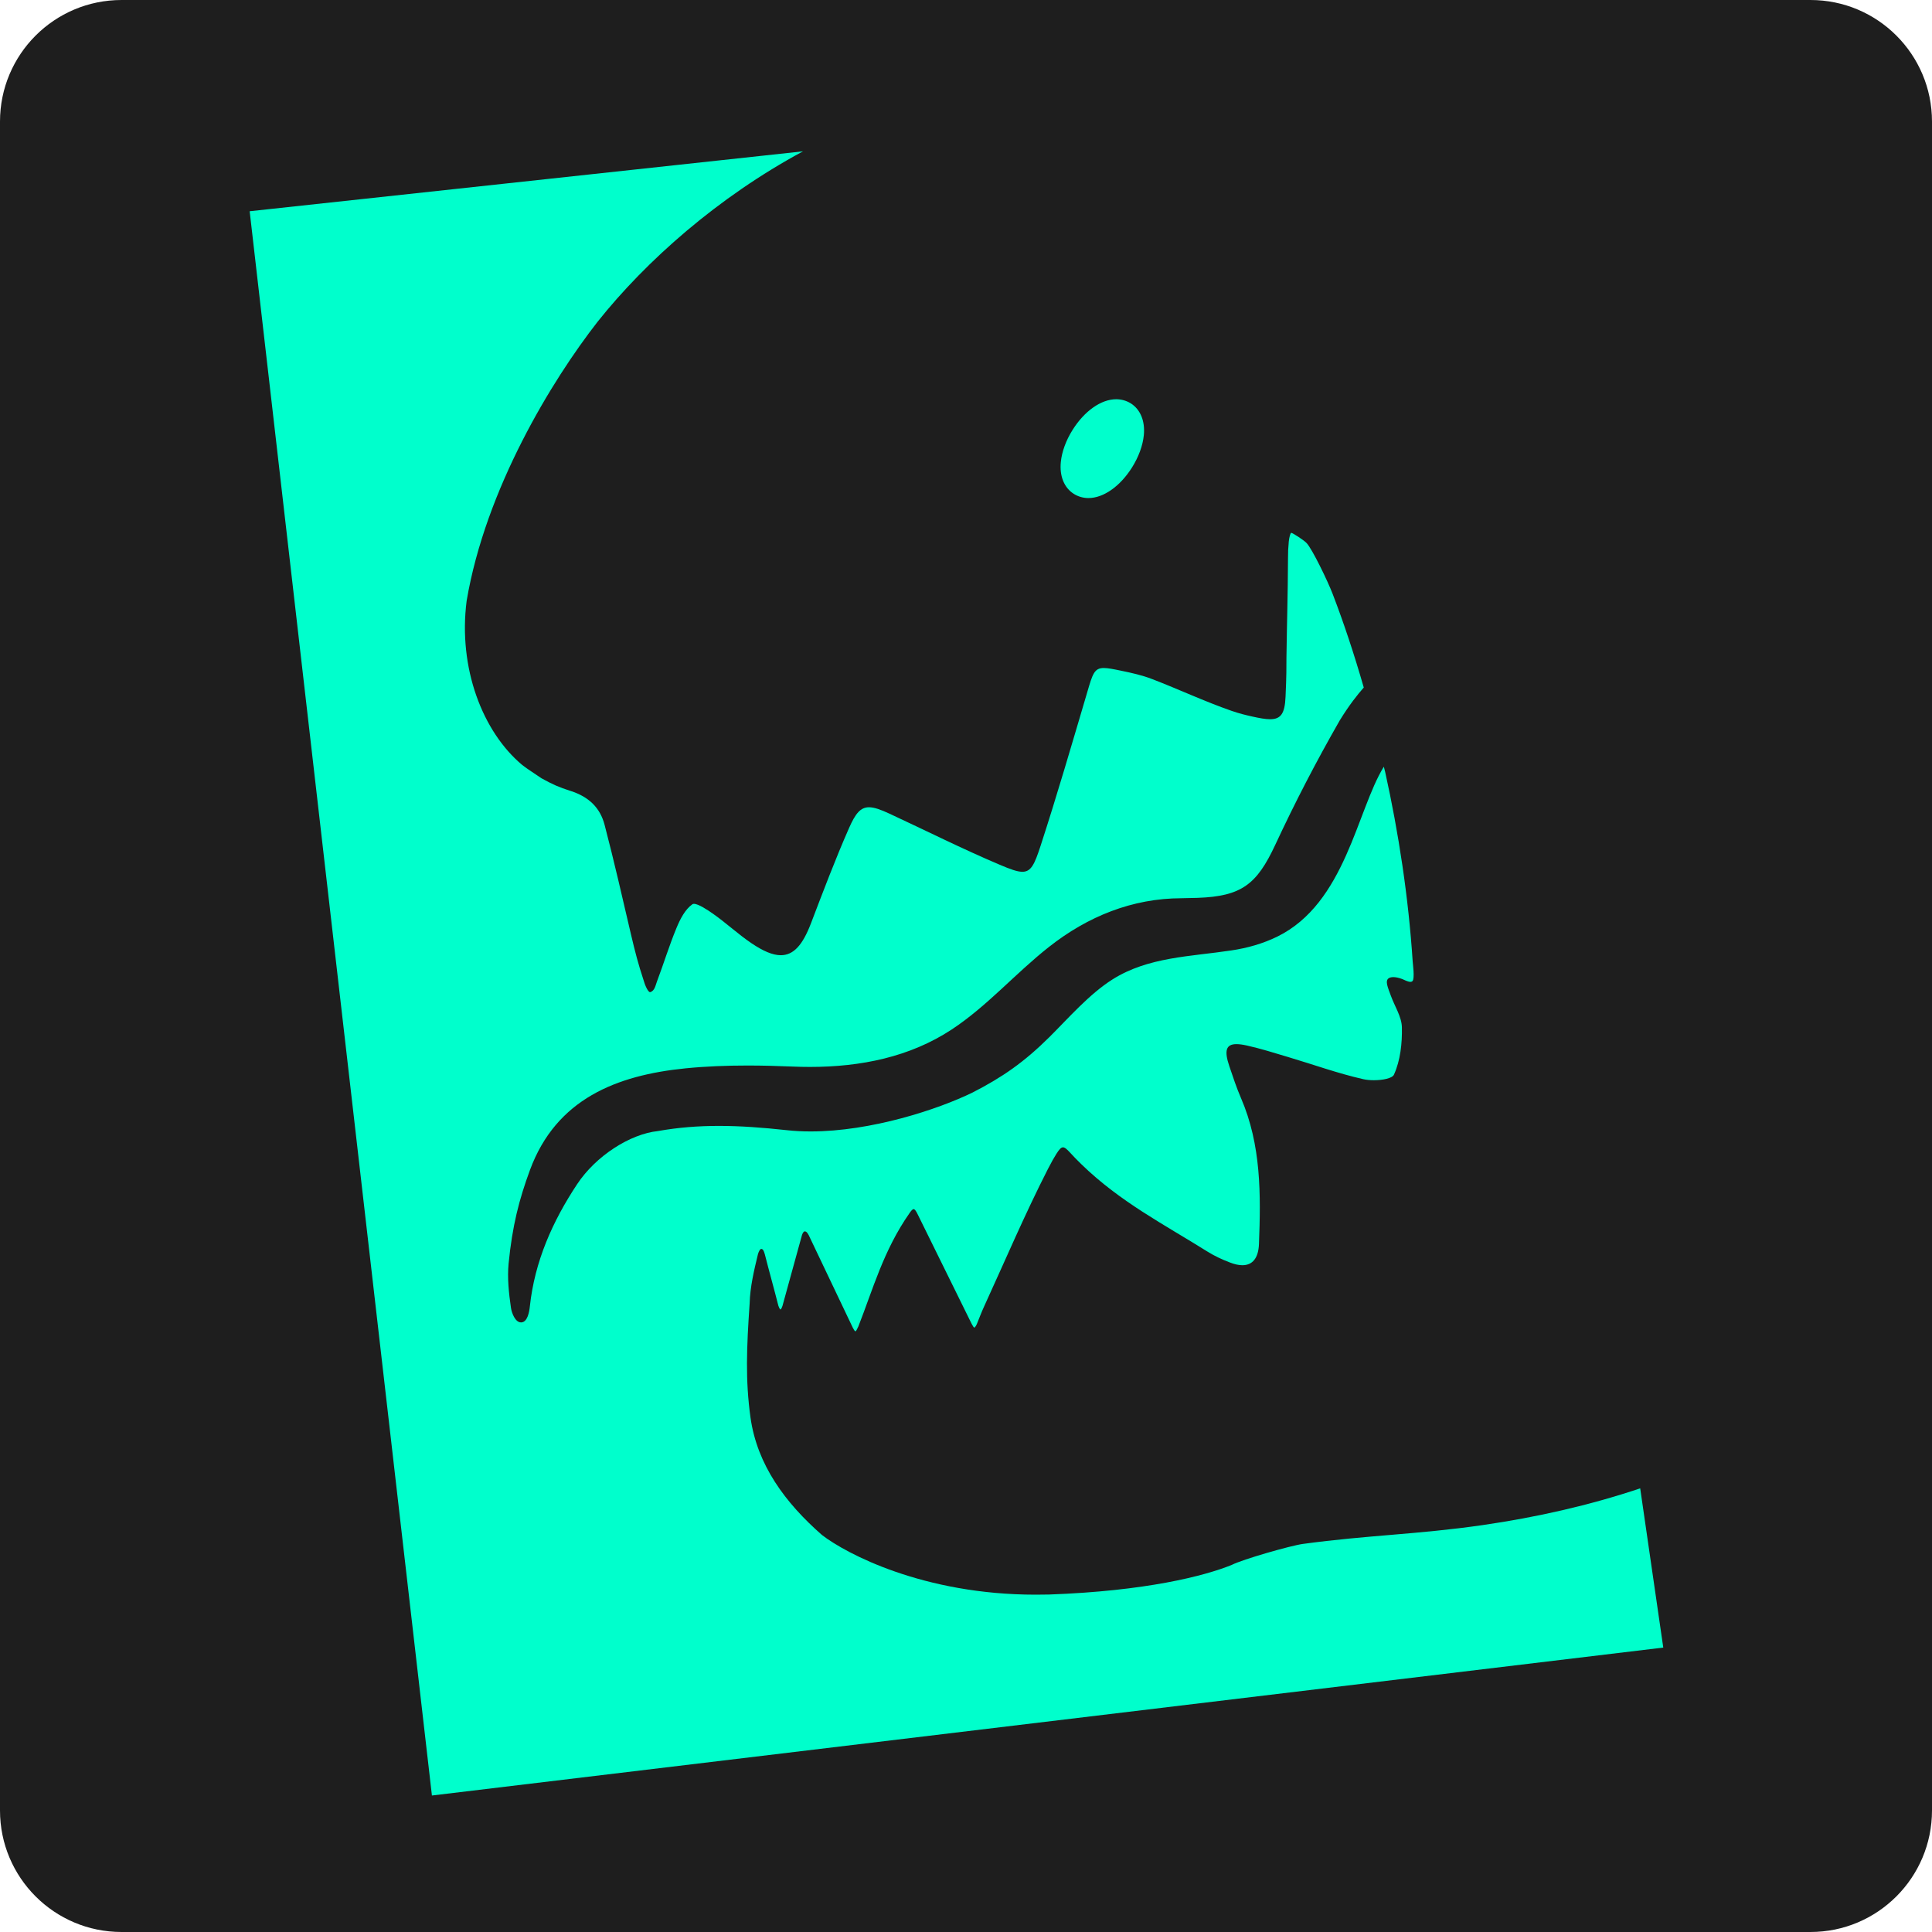
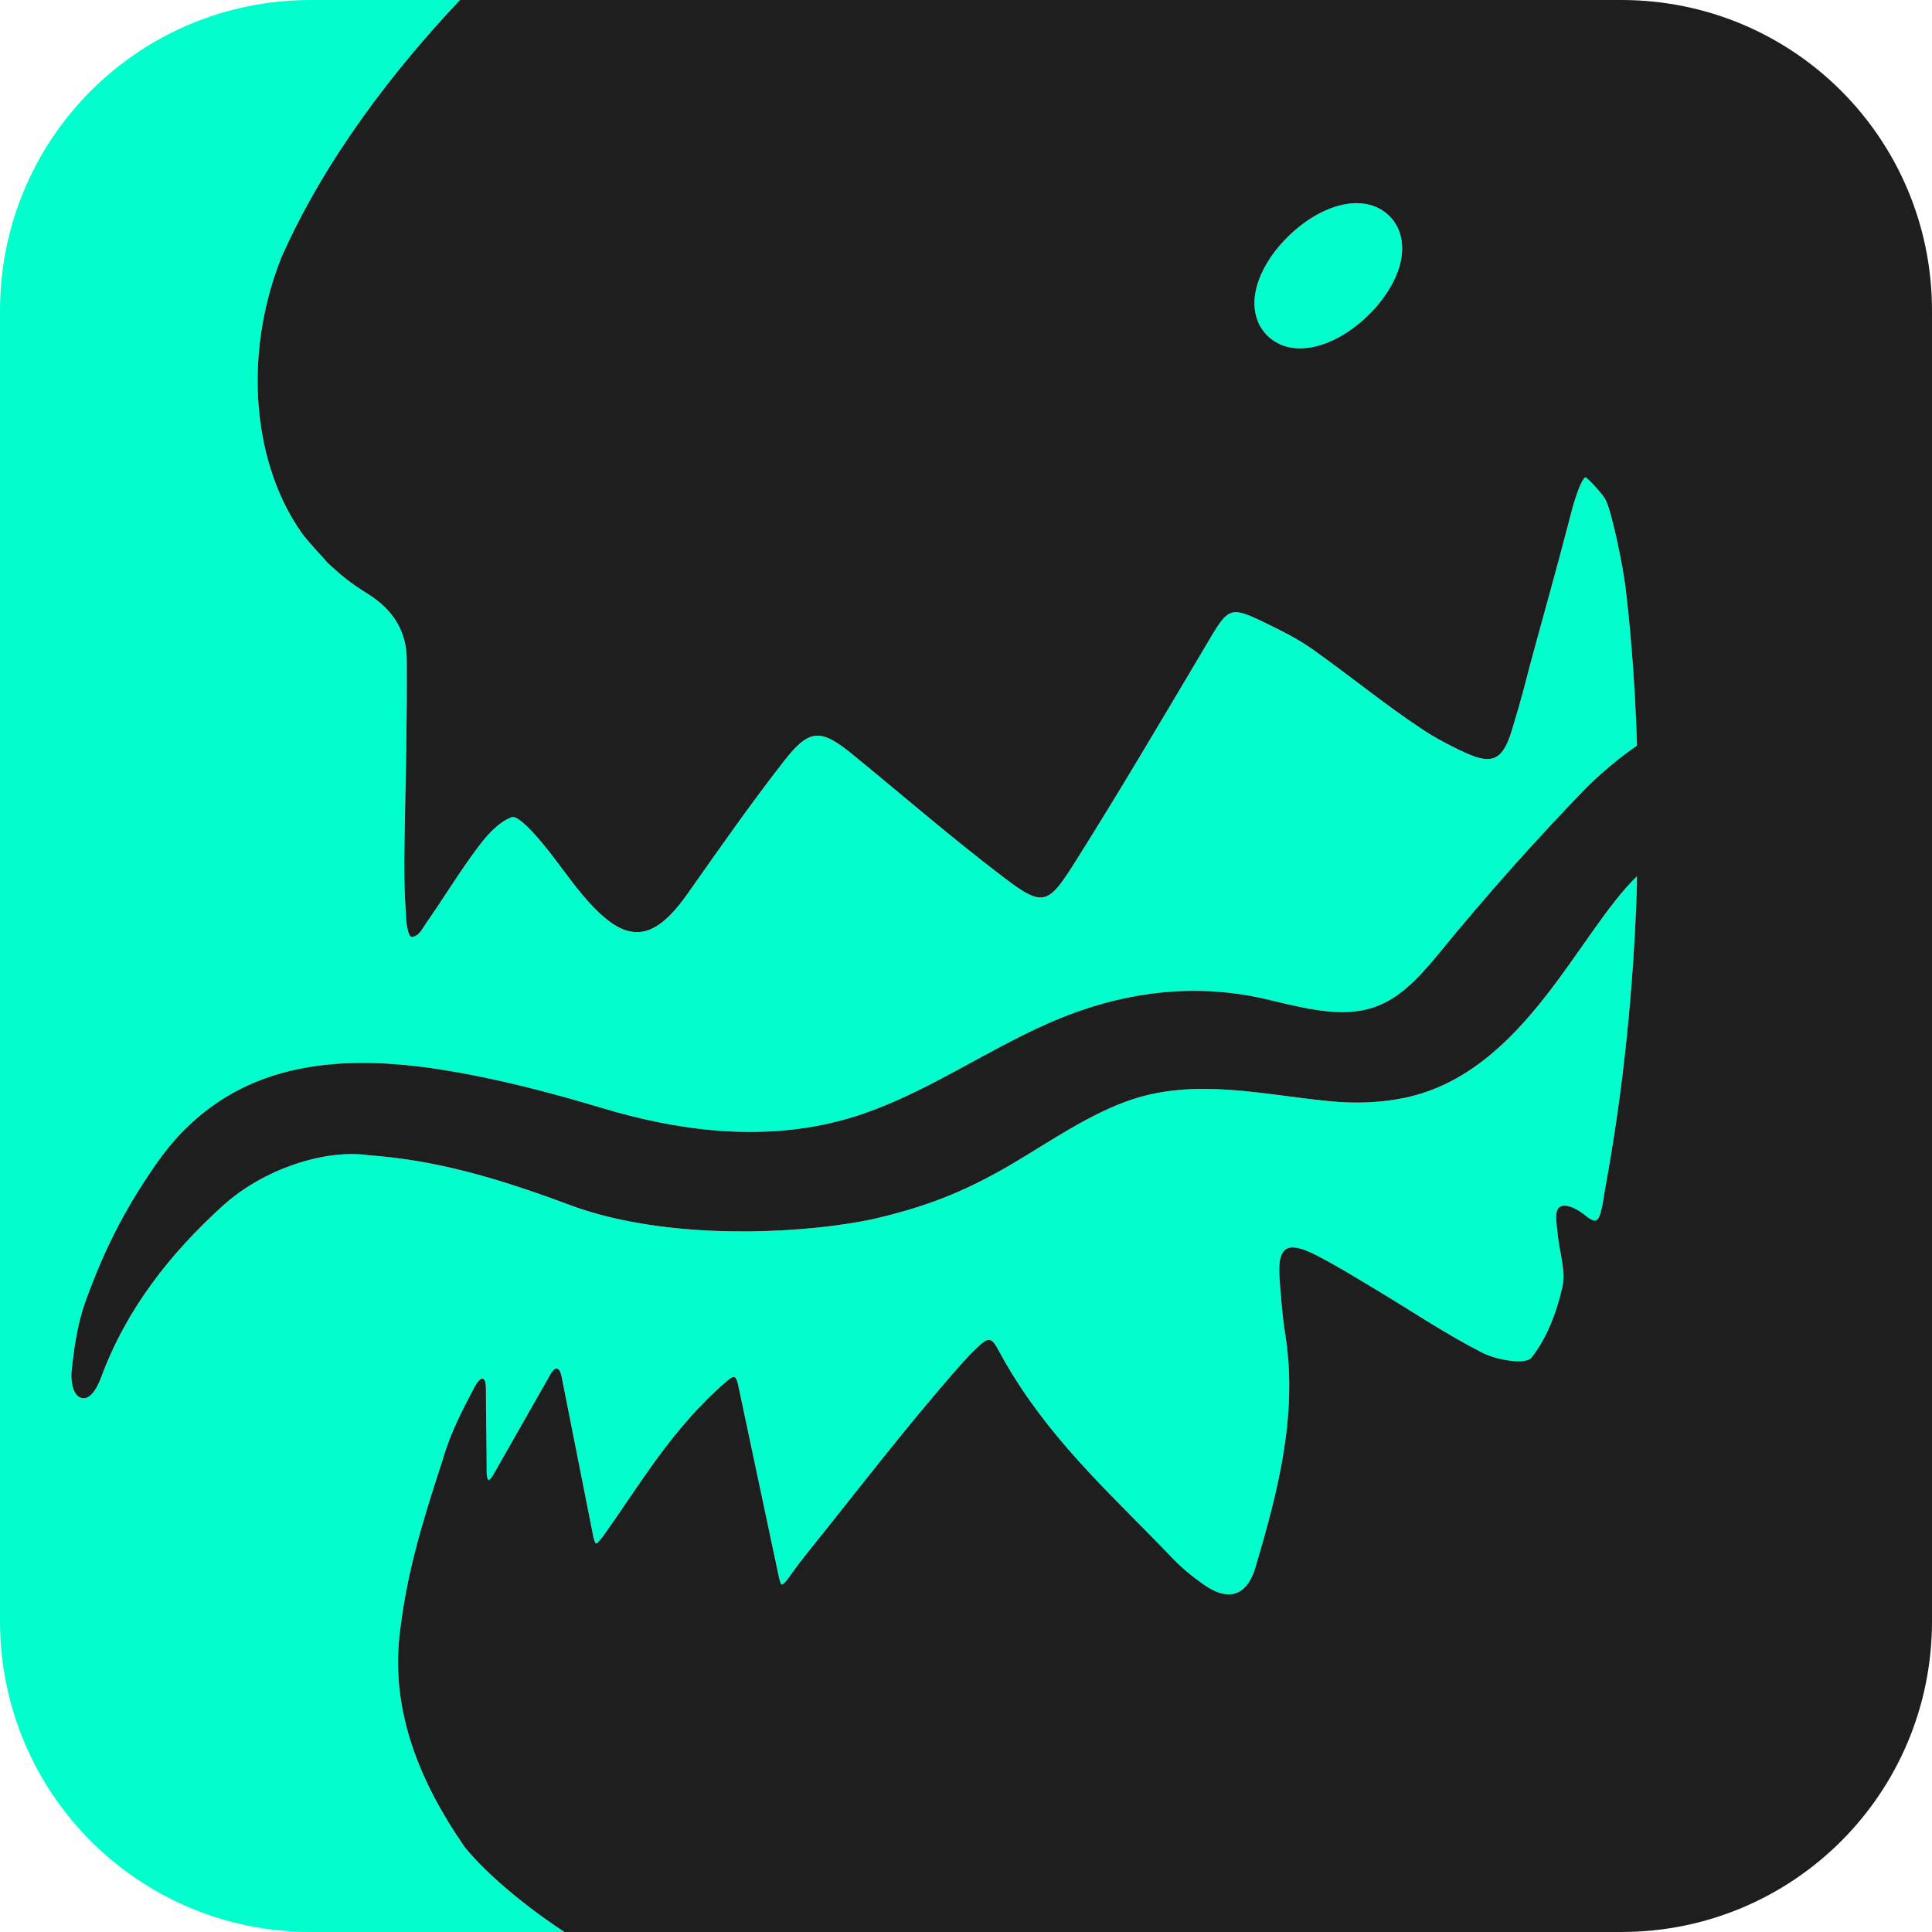
- <svg xmlns="http://www.w3.org/2000/svg" id="Layer_2" data-name="Layer 2" viewBox="0 0 2618.78 2618.78">
-   <defs>
-     <style>
-       .cls-1 {
-         fill: #0fc;
-       }
- 
-       .cls-1, .cls-2 {
-         stroke-width: 0px;
-       }
- 
-       .cls-2 {
-         fill: #1e1e1e;
-       }
-     </style>
-   </defs>
-   <g id="Capa_1" data-name="Capa 1">
-     <g>
-       <rect class="cls-2" x="0" width="2618.78" height="2618.78" rx="164.76" ry="164.76" />
-       <g>
-         <path class="cls-1" d="M1437.93,626.15c1.38-13.82,6.99-29.24,15.86-43.32,16.08-25.69,38.76-41.67,59.13-41.67,7.13,0,13.92,1.96,19.73,5.51,13.16,8.29,19.73,24.17,17.75,43.44-1.38,13.81-7.01,29.22-15.86,43.34-16.1,25.69-38.78,41.65-59.16,41.65-7.11,0-13.92-1.96-19.71-5.59-13.18-8.23-19.71-24.12-17.73-43.36h0Z" />
-         <path class="cls-1" d="M2254.53,2233.25l-31.28-215.82c-69,23.1-140.48,39.22-213.7,49.81-87.81,12.71-155.64,13.56-243.55,25.52-16.32,2.21-81.57,20.82-96.49,28.48-37.34,15.13-116.77,35.4-247.54,40.1-6.13.14-12.16.2-18.13.2-152.54,0-257.15-55.78-289.62-80.85-49.88-43.65-87.98-95.1-96.97-159.46-6.99-50.67-5.25-94.28-1.12-154.52.58-22.32,6-44.94,11.28-66.78,1.19-3.95,2.9-7.05,4.46-7.05.1,0,.2,0,.24.03,2.11.27,3.17,2.32,4.57,7.19,5.96,23.54,12.44,46.34,18.4,69.88.65,1.77,1.87,4.94,2.9,4.94.85,0,2.25-3.61,2.62-4.74,8.86-32.16,17.65-64.19,26.54-96.36,1.09-2.93,2.38-4.74,3.58-4.74h.03c1.81,0,3.2,1.02,5.35,4.94,19.97,41.94,39.97,83.82,59.9,125.76,1.02,1.84,2.52,4.74,3.51,4.74,1.5-.37,2.96-5.01,3.85-6.24,19.8-50.29,34.11-103.41,69.51-153.97,1.91-2.73,3.88-5.35,5.55-5.35h.14c1.87.31,3.54,3.48,5.14,6.64,26.3,53.46,49.98,101.3,73.49,149.1,1.06,1.81,2.56,4.8,3.48,4.8s2.73-3.1,3.54-5.08c3.2-7.77,6.1-15.71,9.64-23.34,28.49-62.25,55.37-125.39,86.51-186.38,4.84-9.44,8.59-16.08,11.58-20.72,3.82-6.03,6.27-8.79,8.93-8.79s5.59,2.83,10.39,8.01c3.54,3.92,8.42,8.96,14.65,15.03,52.51,51.01,111.93,81.4,170.5,118.1,9.54,6,19.93,10.84,30.49,14.86,6.41,2.52,12.13,3.78,17.14,3.78,13.63,0,21.64-9.47,22.45-28.52,2.59-67.29,3.13-134.42-24.4-198.13-6.07-14.04-10.9-28.72-15.78-43.17-7.05-20.78-4.7-29.85,9.68-29.85,3.78,0,8.35.61,13.87,1.81,18.84,4.22,37.34,10.02,55.95,15.61,34,10.09,67.53,22.25,102.12,30.09,3.99.92,9.06,1.4,14.24,1.4,12.13,0,25.08-2.52,27.33-7.6,8.69-19.22,11.21-42.49,10.73-64.06-.27-14.38-9.88-28.69-15.03-43.07-3.65-10.29-8.69-20.55-2.25-23.82,1.33-.72,3.17-1.19,5.69-1.19,2.93,0,6.85.68,12.06,2.59,2.01.72,7.33,3.82,11.04,3.82,1.26,0,2.35-.37,3.03-1.29,2.93-3.82.31-23,.1-26.17-5.66-86.85-19.01-174.38-37.31-257.08-.58-2.18-1.19-4.57-1.81-7.12-36.56,59.18-51.96,185.05-144.54,230.4-19.52,9.54-40.72,15.5-62.22,18.67-55.47,8.42-112.64,8.69-161.13,39.35-31.48,19.97-59.12,51.93-85.49,78.16-34.31,34-63.41,54.21-103.96,75.03-46.85,22.9-137.48,52.81-219.67,52.81-11.04,0-21.94-.55-32.61-1.74-32.98-3.58-62.8-5.76-91.48-5.76s-54.96,2.08-82.9,6.98c-37.65,4.02-83.89,33.49-109.41,71.93-33.25,50.19-57.65,104.74-64.16,165.93-.78,7.46-3.2,20.92-11.41,21.5h-.58c-7.8,0-12.61-12.81-13.59-19.73-2.9-19.8-5.08-40.55-3.2-60.07,5.04-51.01,14.11-86.51,29.03-126.95,35.64-96.22,117.55-128.25,210.5-137.59,27.94-2.79,56.19-3.85,84.4-3.85,20.31,0,40.58.55,60.79,1.4,7.94.34,15.81.51,23.71.51,69.03,0,135.47-13.46,192.07-50.67,48.18-31.69,86.31-76.05,131.79-111.86,52.71-41.57,113.05-66,179.87-66.14,7.29-.07,14.58-.27,21.84-.51,59.49-2.08,80.17-18.33,105.01-71.52,27.26-58.47,55.47-112.92,87.57-168.97,13.05-21.23,24.46-35.44,32.57-44.6-13.02-45.28-27.19-87.91-42.15-126.82-6.64-17.38-27.94-61.47-35.4-69.07-4.19-4.36-19.11-13.8-20.75-13.8h-.03c-1.26.37-2.76,6.44-3.31,11.86-.85,9.06-1.06,14.31-1.06,23.34-.24,51.01-1.4,83.07-2.11,133.87-.1,13.83.17,23.1-1.23,53.32-.95,22.59-6.37,30.26-20.92,30.26-6.37,0-14.51-1.47-24.77-3.78-7.84-1.77-17.07-3.92-27.53-7.6-36.46-12.67-71.59-29.23-107.64-43.07-13.46-5.18-27.74-8.38-41.91-11.28-10.6-2.21-18.06-3.68-23.58-3.68-12.85,0-15.2,7.97-22.49,33.02-20.58,69.51-40.75,139.08-63.17,207.95-8.18,25.15-12.85,35.23-24.7,35.23-6.95,0-16.49-3.51-30.7-9.54-50.43-21.36-99.59-46.07-149.37-69.2-11.96-5.55-20.72-8.72-27.8-8.72-11.41,0-18.33,8.28-27.02,28.04-18.77,42.59-35.23,86.34-51.89,129.85-11.07,28.76-23.27,42.66-40.68,42.66-10.87,0-23.82-5.49-39.83-16.32-17.96-12.16-33.97-27.16-51.76-39.69-7.56-5.38-20.17-13.63-26.1-13.63-.85,0-1.57.17-2.11.55-9.91,6.98-16.63,20.17-21.57,32.16-9.81,23.61-17.27,48.18-26.34,72.2-2.18,5.69-3.1,12.78-9.06,14.75-.1.03-.24.07-.37.07-2.83,0-7.02-9.37-9.06-16.9-6.71-20.44-11.01-36.32-16.93-61.67-11.55-49.41-22.79-98.98-35.67-148.15-6.03-23.17-21.3-38.13-46.13-46.03-15.98-5.04-24.57-9-39.32-17.1-7.22-5.04-19.35-12.61-26.27-18.13-53.7-44.94-86.99-131.35-75.3-222.43,25.69-151.79,115.47-298.78,177.52-378.34,65.79-82.66,163.31-169,278.41-230.98l-750.04,81.2,247.05,2147.44" />
-       </g>
-     </g>
+ <svg xmlns="http://www.w3.org/2000/svg" version="1.1" width="556.764" height="556.764" viewBox="668.118 368.118 556.764 556.764">
+   <g fill="none" fill-rule="nonzero" stroke="none" stroke-width="0.995" stroke-linecap="butt" stroke-linejoin="miter" stroke-miterlimit="10" font-family="none" font-weight="none" font-size="none">
+     <path d="M1060.087,426.698c-6.283,-0.401 -13.84,2.955 -20.355,9.182c-4.1,3.895 -7.238,8.505 -8.85,12.941v0c-2.262,6.172 -1.442,11.954 2.211,15.768c1.603,1.68 3.683,2.895 6.025,3.49c6.713,1.706 15.52,-1.653 22.973,-8.768c4.097,-3.91 7.239,-8.516 8.85,-12.949c2.265,-6.182 1.43,-11.961 -2.211,-15.793c-1.617,-1.656 -3.689,-2.87 -6.037,-3.467c-0.839,-0.213 -1.71,-0.347 -2.607,-0.404z" id="Path-1" fill="#00ffcc" />
+     <path d="M800.677,368.118h-42.977c-49.628,0 -89.582,39.954 -89.582,89.582v377.602c0,49.628 39.954,89.58 89.582,89.58h73.072c-14.776,-9.74 -24.634,-19.26 -28.926,-24.742c-12.777,-18.564 -21.021,-38.714 -18.596,-60.68c1.938,-17.286 6.161,-31.513 12.562,-51.021c2.059,-7.308 5.738,-14.31 9.305,-21.066c0.723,-1.202 1.545,-2.08 2.059,-1.949c0.033,0.008 0.066,0.016 0.076,0.029c0.672,0.266 0.851,1.03 0.904,2.752c-0.007,8.258 0.22,16.316 0.213,24.574c0.066,0.638 0.202,1.785 0.541,1.871c0.28,0.071 1.043,-1.002 1.26,-1.344c5.61,-9.858 11.186,-19.679 16.807,-29.537c0.604,-0.874 1.181,-1.364 1.576,-1.264l0.01,0.004c0.596,0.152 0.968,0.604 1.348,2.076c3.068,15.496 6.15,30.975 9.205,46.467c0.182,0.692 0.436,1.773 0.762,1.855c0.525,0.004 1.393,-1.403 1.789,-1.734c10.731,-14.917 19.89,-31.226 35.781,-44.926c0.858,-0.74 1.725,-1.439 2.275,-1.299l0.047,0.012c0.59,0.259 0.874,1.444 1.137,2.619c4.189,19.823 7.985,37.573 11.729,55.297c0.198,0.685 0.441,1.796 0.744,1.873c0.303,0.077 1.159,-0.792 1.592,-1.377c1.704,-2.293 3.324,-4.668 5.129,-6.887c14.594,-18.131 28.732,-36.691 44.094,-54.186c2.384,-2.706 4.174,-4.58 5.547,-5.859c1.763,-1.668 2.802,-2.371 3.678,-2.148c0.876,0.223 1.604,1.4 2.752,3.51c0.838,1.589 2.024,3.657 3.568,6.18c13.027,21.21 30.055,36.204 46.275,53.205c2.64,2.776 5.659,5.24 8.801,7.449c1.901,1.367 3.678,2.262 5.328,2.682c4.49,1.141 7.92,-1.309 9.781,-7.52c6.484,-21.962 12.281,-44.042 8.545,-67.346c-0.824,-5.136 -1.188,-10.379 -1.586,-15.551c-0.583,-7.439 0.951,-10.232 5.688,-9.027c1.245,0.317 2.7,0.9 4.418,1.758c5.853,2.969 11.459,6.429 17.121,9.83c10.355,6.173 20.382,12.988 31.119,18.469c1.237,0.637 2.868,1.221 4.574,1.654c3.995,1.016 8.472,1.271 9.639,-0.215c4.471,-5.607 7.247,-13.067 8.895,-20.217c1.115,-4.762 -0.853,-10.282 -1.346,-15.453c-0.341,-3.697 -1.143,-7.502 1.252,-8.041c0.498,-0.126 1.145,-0.125 1.975,0.086c0.965,0.245 2.2,0.797 3.756,1.863c0.602,0.406 2.092,1.873 3.314,2.184c0.415,0.105 0.806,0.074 1.107,-0.172c1.285,-1.014 2.026,-7.555 2.223,-8.617c5.404,-29.099 8.331,-59.067 9.225,-87.857c-0.01,-0.767 -0.01,-1.606 0,-2.498c-16.995,16.444 -32.601,56.642 -66.891,63.836c-7.228,1.51 -14.71,1.699 -22.057,0.943c-18.976,-1.87 -37.829,-6.57 -56.367,-0.525c-12.04,3.946 -23.82,12.166 -34.701,18.604c-14.147,8.333 -25.422,12.557 -40.521,16.023c-17.348,3.624 -49.703,5.893 -76.775,-0.99c-3.636,-0.924 -7.181,-2.019 -10.596,-3.305c-10.564,-3.942 -20.204,-7.157 -29.65,-9.559c-9.447,-2.402 -18.278,-3.918 -27.891,-4.643c-12.738,-1.828 -30.434,4.012 -42.057,14.545c-15.152,13.758 -27.756,29.696 -35.021,49.318c-0.881,2.393 -2.804,6.625 -5.557,6.129l-0.191,-0.047c-2.569,-0.653 -3.083,-5.278 -2.826,-7.641c0.702,-6.769 1.722,-13.792 3.975,-20.068c5.929,-16.391 11.887,-27.331 20.186,-39.41c19.792,-28.729 49.454,-32.426 80.852,-27.721c9.437,1.42 18.829,3.436 28.121,5.799c6.69,1.701 13.32,3.578 19.906,5.551c2.587,0.777 5.165,1.493 7.768,2.154c22.737,5.781 45.749,6.907 67.506,-0.617c18.522,-6.41 34.794,-17.838 52.771,-25.832c20.841,-9.287 42.76,-12.286 64.781,-6.736c2.407,0.587 4.825,1.133 7.236,1.662c19.769,4.296 27.941,0.672 40.574,-14.779c13.872,-16.989 27.722,-32.572 42.986,-48.357c6.075,-5.904 11.023,-9.635 14.461,-11.975c-0.499,-16.014 -1.6,-31.251 -3.271,-45.328c-0.733,-6.284 -4.058,-22.601 -5.879,-25.73c-1.015,-1.788 -5.139,-6.148 -5.68,-6.285l-0.01,-0.002c-0.446,0.016 -1.449,1.891 -2.084,3.631c-1.038,2.915 -1.547,4.627 -2.303,7.604c-4.348,16.793 -7.413,27.263 -11.899,43.947c-1.19,4.55 -1.877,7.628 -4.867,17.471c-2.204,7.366 -4.631,9.441 -9.424,8.223c-2.098,-0.533 -4.656,-1.7 -7.842,-3.32c-2.434,-1.24 -5.294,-2.722 -8.432,-4.811c-10.949,-7.229 -21.136,-15.63 -31.852,-23.211c-4,-2.834 -8.435,-5.084 -12.859,-7.227c-3.307,-1.616 -5.641,-2.725 -7.459,-3.188c-4.233,-1.076 -5.674,1.354 -10.172,9c-12.596,21.187 -25.061,42.426 -38.209,63.248c-4.799,7.604 -7.183,10.535 -11.086,9.543c-2.289,-0.582 -5.137,-2.537 -9.312,-5.715c-14.823,-11.263 -28.949,-23.524 -43.41,-35.316c-3.475,-2.831 -6.094,-4.608 -8.426,-5.201c-3.758,-0.955 -6.732,1.193 -11.248,6.979c-9.747,12.466 -18.83,25.508 -27.959,38.453c-6.053,8.552 -11.234,12.112 -16.969,10.654c-3.58,-0.91 -7.387,-3.805 -11.754,-8.715c-4.898,-5.512 -8.917,-11.796 -13.729,-17.416c-2.04,-2.406 -5.502,-6.183 -7.455,-6.68c-0.28,-0.071 -0.531,-0.074 -0.74,0.006c-3.848,1.471 -7.166,5.255 -9.797,8.793c-5.207,6.96 -9.721,14.434 -14.719,21.592c-1.194,1.693 -2.091,3.951 -4.219,4.102c-0.035,0 -0.086,0.003 -0.129,-0.008c-0.932,-0.237 -1.527,-3.675 -1.568,-6.328c-0.5,-7.299 -0.588,-12.893 -0.416,-21.744c0.331,-17.253 0.778,-34.532 0.65,-51.816c-0.047,-8.142 -3.826,-14.352 -11.344,-19.035c-4.842,-2.999 -7.339,-5.023 -11.52,-8.928c-1.956,-2.266 -5.319,-5.777 -7.137,-8.176c-13.927,-19.31 -17.66,-50.579 -6.188,-79.619c12.427,-28.11 32.003,-53.641 51.525,-74.334z" id="Path-1-1" fill="#00ffcc" />
+     <path d="M800.677,368.118c-19.522,20.693 -39.099,46.224 -51.525,74.334c-11.473,29.041 -7.739,60.309 6.188,79.619c1.817,2.399 5.18,5.91 7.137,8.176c4.181,3.905 6.678,5.928 11.52,8.928c7.517,4.683 11.297,10.893 11.344,19.035c0.127,17.285 -0.32,34.564 -0.65,51.816c-0.172,8.851 -0.084,14.445 0.416,21.744c0.042,2.653 0.636,6.091 1.568,6.328c0.043,0.011 0.093,0.008 0.129,0.008c2.128,-0.15 3.025,-2.409 4.219,-4.102c4.998,-7.157 9.512,-14.632 14.719,-21.592c2.631,-3.538 5.949,-7.322 9.797,-8.793c0.21,-0.08 0.46,-0.077 0.74,-0.006c1.953,0.497 5.415,4.273 7.455,6.68c4.811,5.62 8.83,11.904 13.729,17.416c4.367,4.91 8.174,7.805 11.754,8.715c5.735,1.458 10.916,-2.102 16.969,-10.654c9.129,-12.945 18.212,-25.988 27.959,-38.453c4.516,-5.785 7.49,-7.934 11.248,-6.979c2.332,0.593 4.951,2.37 8.426,5.201c14.461,11.792 28.587,24.053 43.41,35.316c4.176,3.177 7.023,5.133 9.312,5.715c3.903,0.992 6.287,-1.939 11.086,-9.543c13.148,-20.822 25.613,-42.061 38.209,-63.248c4.498,-7.646 5.939,-10.076 10.172,-9c1.818,0.462 4.152,1.571 7.459,3.188c4.425,2.142 8.859,4.392 12.859,7.227c10.716,7.581 20.902,15.982 31.852,23.211c3.137,2.089 5.997,3.571 8.432,4.811c3.186,1.621 5.744,2.787 7.842,3.32c4.793,1.218 7.22,-0.857 9.424,-8.223c2.99,-9.843 3.677,-12.921 4.867,-17.471c4.485,-16.684 7.55,-27.155 11.899,-43.947c0.756,-2.976 1.264,-4.689 2.303,-7.604c0.635,-1.74 1.638,-3.614 2.084,-3.631l0.01,0.002c0.54,0.137 4.664,4.497 5.68,6.285c1.821,3.13 5.146,19.446 5.879,25.73c1.671,14.077 2.772,29.314 3.271,45.328c-3.438,2.34 -8.386,6.07 -14.461,11.975c-15.264,15.786 -29.114,31.369 -42.986,48.357c-12.633,15.451 -20.805,19.076 -40.574,14.779c-2.412,-0.529 -4.829,-1.075 -7.236,-1.662c-22.021,-5.55 -43.94,-2.551 -64.781,6.736c-17.977,7.994 -34.25,19.422 -52.771,25.832c-21.757,7.524 -44.768,6.398 -67.506,0.617c-2.602,-0.662 -5.181,-1.377 -7.768,-2.154c-6.586,-1.973 -13.216,-3.85 -19.906,-5.551c-9.292,-2.362 -18.685,-4.379 -28.121,-5.799c-31.398,-4.705 -61.06,-1.008 -80.852,27.721c-8.299,12.079 -14.256,23.02 -20.186,39.41c-2.253,6.276 -3.273,13.3 -3.975,20.068c-0.256,2.363 0.257,6.987 2.826,7.641l0.191,0.047c2.753,0.496 4.675,-3.735 5.557,-6.129c7.265,-19.623 19.869,-35.56 35.021,-49.318c11.623,-10.533 29.319,-16.373 42.057,-14.545c9.613,0.725 18.444,2.241 27.891,4.643c9.447,2.402 19.087,5.617 29.65,9.559c3.415,1.286 6.959,2.38 10.596,3.305c27.072,6.883 59.427,4.615 76.775,0.99c15.099,-3.466 26.375,-7.69 40.521,-16.023c10.881,-6.437 22.661,-14.658 34.701,-18.604c18.538,-6.045 37.392,-1.345 56.367,0.525c7.347,0.756 14.829,0.566 22.057,-0.943c34.29,-7.194 49.896,-47.392 66.891,-63.836c-0.01,0.892 -0.01,1.731 0,2.498c-0.893,28.79 -3.821,58.758 -9.225,87.857c-0.196,1.062 -0.938,7.603 -2.223,8.617c-0.301,0.246 -0.692,0.277 -1.107,0.172c-1.222,-0.311 -2.713,-1.778 -3.314,-2.184c-1.556,-1.066 -2.791,-1.618 -3.756,-1.863c-0.83,-0.211 -1.476,-0.212 -1.975,-0.086c-2.395,0.539 -1.593,4.344 -1.252,8.041c0.493,5.171 2.46,10.691 1.346,15.453c-1.647,7.15 -4.424,14.61 -8.895,20.217c-1.166,1.486 -5.643,1.231 -9.639,0.215c-1.706,-0.434 -3.337,-1.017 -4.574,-1.654c-10.737,-5.481 -20.765,-12.296 -31.119,-18.469c-5.662,-3.401 -11.269,-6.861 -17.121,-9.83c-1.718,-0.858 -3.173,-1.441 -4.418,-1.758c-4.737,-1.204 -6.271,1.588 -5.688,9.027c0.398,5.171 0.761,10.415 1.586,15.551c3.736,23.304 -2.06,45.384 -8.545,67.346c-1.861,6.211 -5.292,8.661 -9.781,7.52c-1.65,-0.42 -3.428,-1.314 -5.328,-2.682c-3.142,-2.209 -6.161,-4.673 -8.801,-7.449c-16.221,-17.001 -33.248,-31.995 -46.275,-53.205c-1.544,-2.522 -2.73,-4.591 -3.568,-6.18c-1.148,-2.109 -1.876,-3.287 -2.752,-3.51c-0.876,-0.223 -1.915,0.481 -3.678,2.148c-1.373,1.279 -3.163,3.153 -5.547,5.859c-15.361,17.494 -29.5,36.054 -44.094,54.186c-1.805,2.218 -3.425,4.594 -5.129,6.887c-0.432,0.585 -1.289,1.454 -1.592,1.377c-0.303,-0.077 -0.546,-1.188 -0.744,-1.873c-3.744,-17.723 -7.54,-35.474 -11.729,-55.297c-0.263,-1.176 -0.547,-2.36 -1.137,-2.619l-0.047,-0.012c-0.55,-0.14 -1.418,0.559 -2.275,1.299c-15.892,13.7 -25.051,30.009 -35.781,44.926c-0.396,0.331 -1.264,1.738 -1.789,1.734c-0.326,-0.083 -0.58,-1.164 -0.762,-1.855c-3.055,-15.492 -6.137,-30.971 -9.205,-46.467c-0.38,-1.472 -0.751,-1.925 -1.348,-2.076l-0.01,-0.004c-0.395,-0.1 -0.972,0.389 -1.576,1.264c-5.621,9.859 -11.197,19.679 -16.807,29.537c-0.216,0.341 -0.98,1.415 -1.26,1.344c-0.339,-0.086 -0.475,-1.233 -0.541,-1.871c0.007,-8.258 -0.22,-16.316 -0.213,-24.574c-0.054,-1.722 -0.232,-2.486 -0.904,-2.752c-0.011,-0.013 -0.043,-0.021 -0.076,-0.029c-0.514,-0.131 -1.336,0.747 -2.059,1.949c-3.567,6.756 -7.246,13.758 -9.305,21.066c-6.402,19.509 -10.624,33.736 -12.562,51.021c-2.425,21.966 5.819,42.116 18.596,60.68c4.292,5.483 14.15,15.002 28.926,24.742h304.529c49.628,0 89.58,-39.952 89.58,-89.58v-377.602c0,-49.628 -39.952,-89.582 -89.58,-89.582zM1060.087,426.698c0.897,0.057 1.769,0.191 2.607,0.404c2.349,0.597 4.42,1.811 6.037,3.467c3.641,3.832 4.476,9.611 2.211,15.793c-1.61,4.433 -4.753,9.039 -8.85,12.949c-7.453,7.115 -16.26,10.473 -22.973,8.768c-2.342,-0.595 -4.422,-1.81 -6.025,-3.49c-3.652,-3.814 -4.473,-9.596 -2.211,-15.768v0c1.611,-4.437 4.75,-9.046 8.85,-12.941c6.516,-6.227 14.073,-9.582 20.355,-9.182z" id="CompoundPath-1" fill="#1e1e1e" />
  </g>
</svg>
